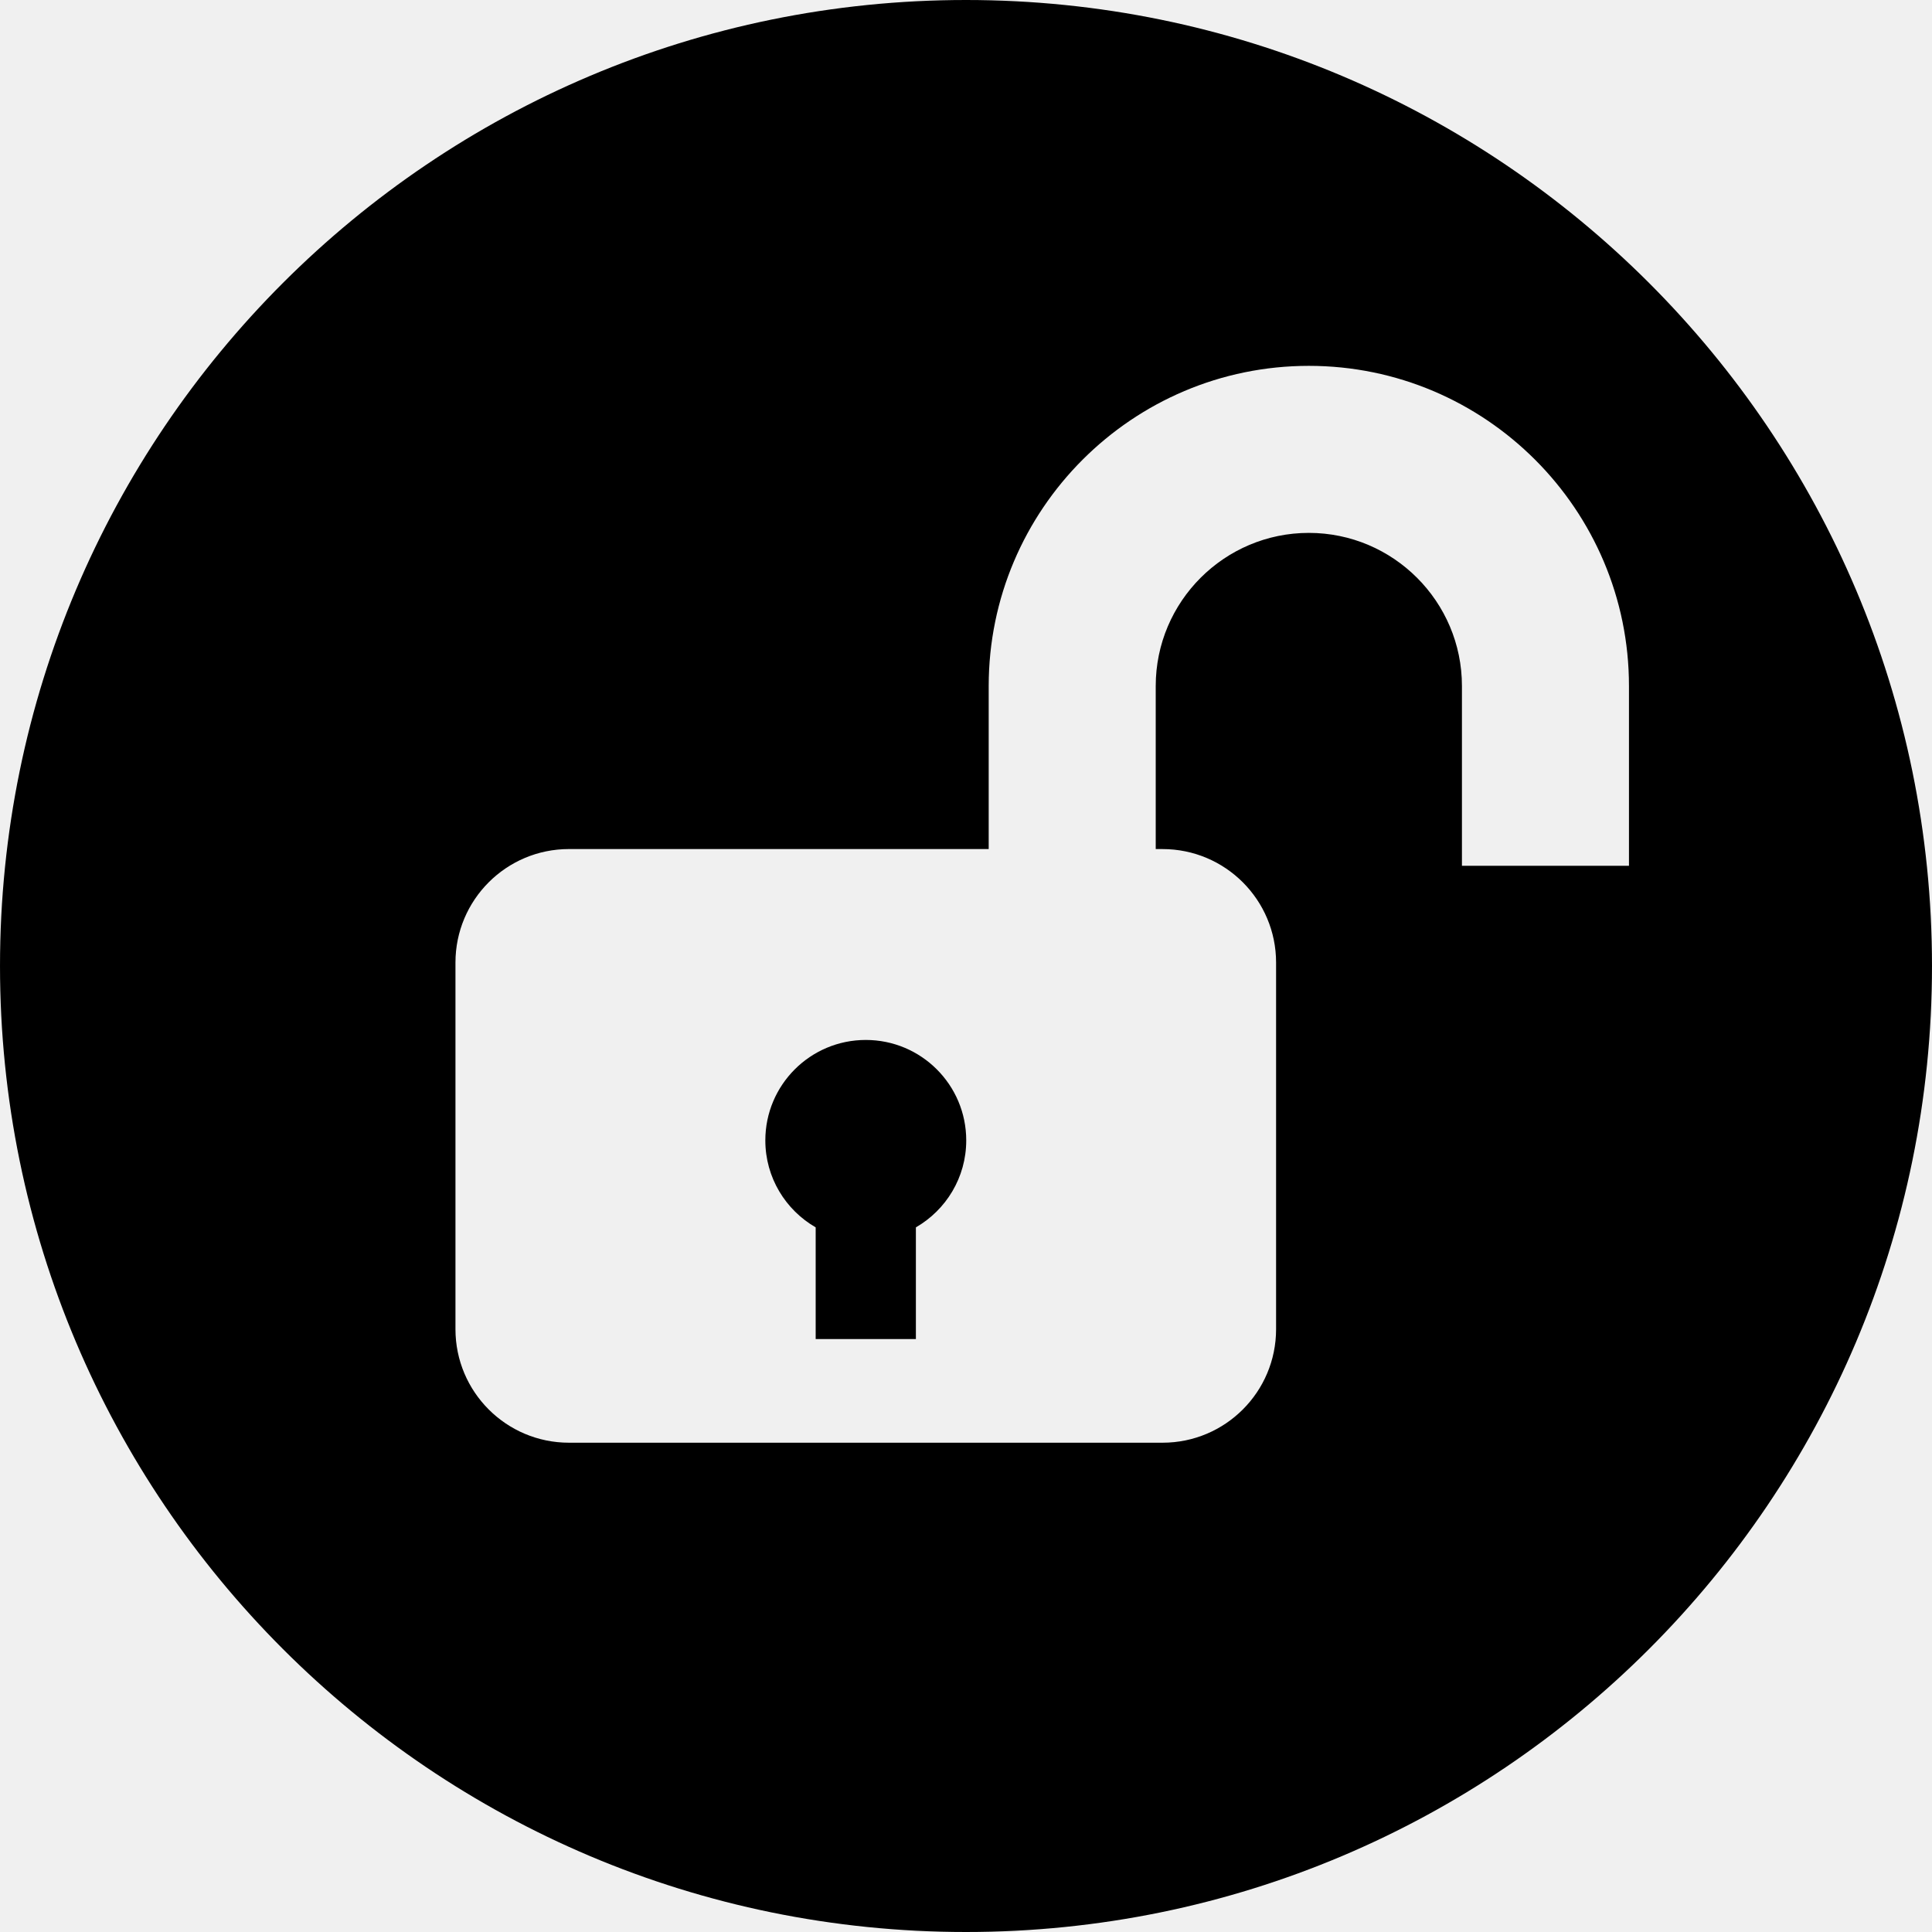
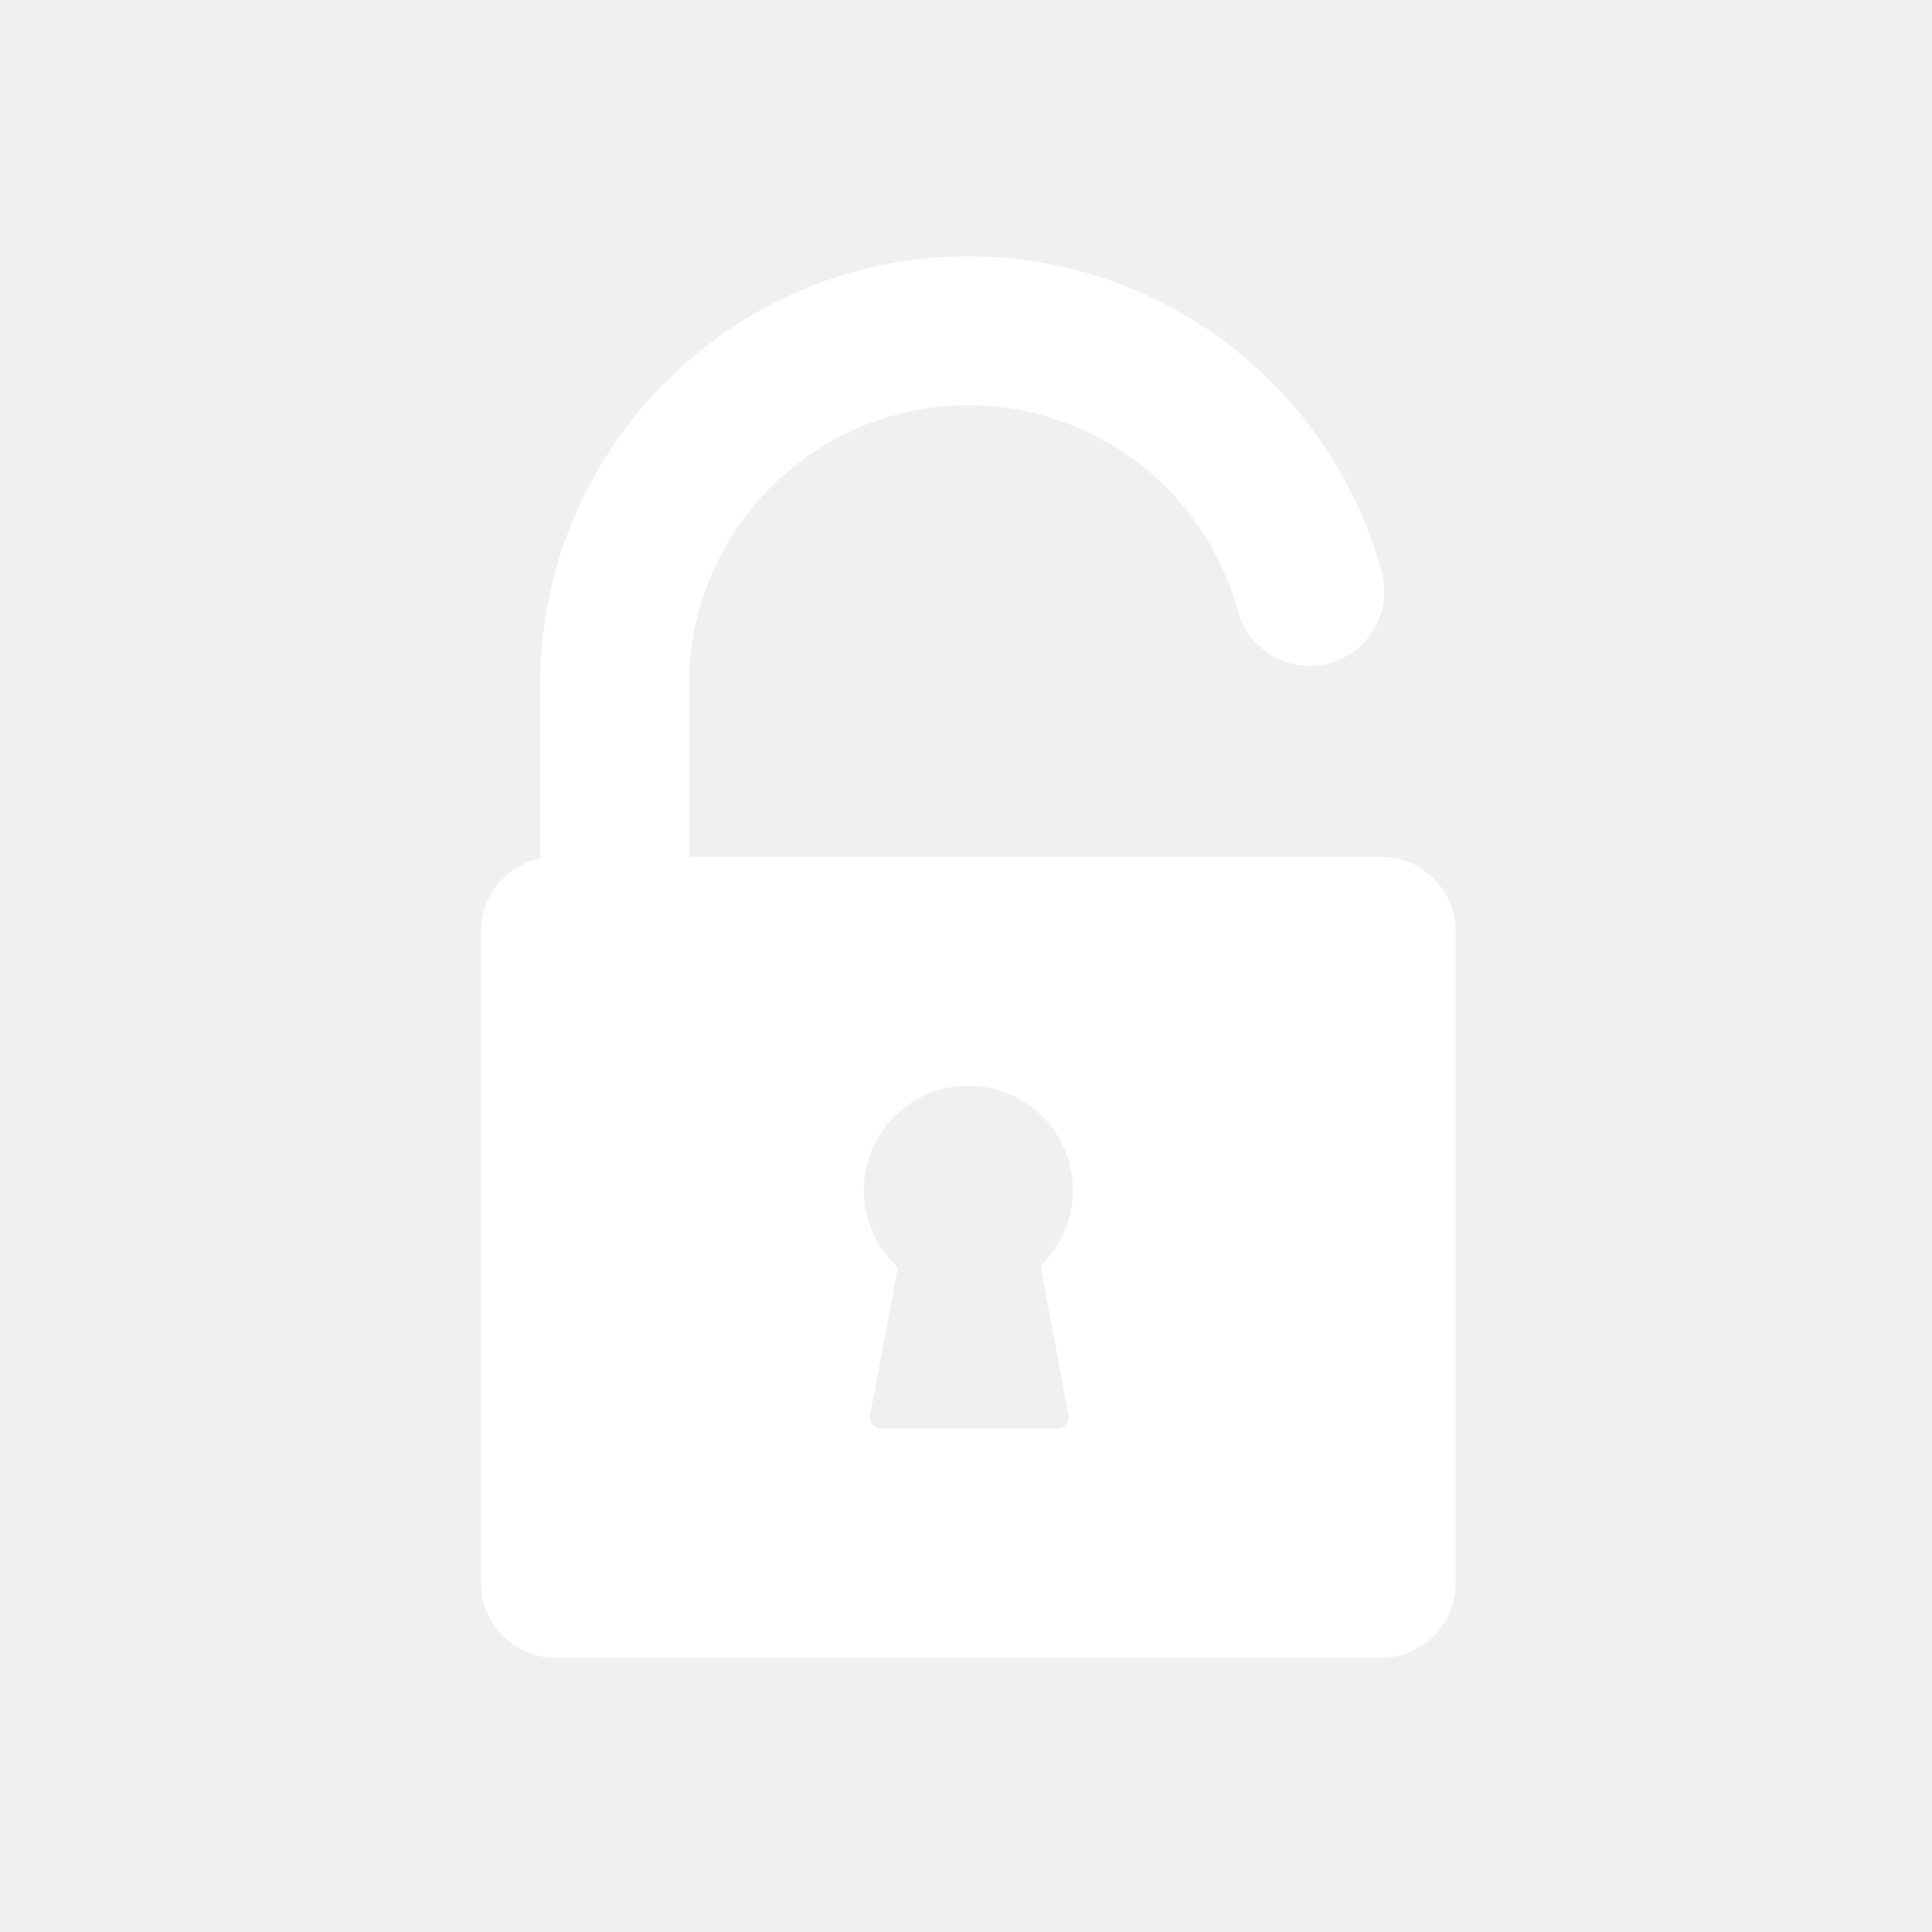
- <svg xmlns="http://www.w3.org/2000/svg" version="1.1" id="Layer_1" x="0px" y="0px" viewBox="0 0 299.997 299.997" style="enable-background:new 0 0 299.997 299.997;" xml:space="preserve">
-   <g>
-     <g>
-       <g>
-         <path d="M134.437,161.482c-8.613,0-15.598,6.982-15.598,15.598c0,5.778,3.149,10.807,7.817,13.502v17.346h15.562v-17.346     c4.668-2.695,7.817-7.726,7.817-13.502C150.035,168.464,143.05,161.482,134.437,161.482z" />
-         <path d="M149.996,0C67.157,0,0.001,67.158,0.001,149.997c0,82.837,67.156,150,149.995,150s150-67.163,150-150     C299.996,67.156,232.835,0,149.996,0z M252.943,134.436h-25.936v-27.915c0-13.108-10.665-23.775-23.773-23.775     c-13.111,0-23.775,10.665-23.775,23.775v25.321h1.063c9.734,0,17.626,7.892,17.626,17.629v56.921     c0,9.736-7.892,17.629-17.626,17.629H88.349c-9.734,0-17.626-7.892-17.626-17.629v-56.924c0-9.736,7.892-17.629,17.626-17.629     h65.174V106.52c0-27.409,22.302-49.711,49.711-49.711s49.709,22.3,49.709,49.711V134.436z" />
-       </g>
-     </g>
-   </g>
-   <g>
- </g>
-   <g>
- </g>
-   <g>
- </g>
-   <g>
- </g>
-   <g>
- </g>
-   <g>
- </g>
-   <g>
- </g>
-   <g>
- </g>
-   <g>
- </g>
-   <g>
- </g>
-   <g>
- </g>
-   <g>
- </g>
-   <g>
- </g>
-   <g>
- </g>
-   <g>
- </g>
+ <svg xmlns="http://www.w3.org/2000/svg" viewBox="0 0 22 22">
+   <path d="m299.02 161.26h-185.84v-46.28c0-41.34 33.635-74.979 74.979-74.979 33.758 0 63.51 22.716 72.36 55.24 2.898 10.657 13.888 16.946 24.547 14.05 10.659-2.898 16.949-13.889 14.05-24.548-13.57-49.896-59.2-84.74-110.96-84.74-63.4 0-114.98 51.58-114.98 114.98v46.715c-9.06 1.902-15.888 9.952-15.888 19.571v175.05c0 11.03 8.972 20 20 20h221.73c11.03 0 20-8.972 20-20v-175.05c0-11.03-8.972-20-20-20m-84 149.65c.408 2.162-1.058 3.931-3.258 3.931h-46.677c-2.2 0-3.666-1.769-3.258-3.931l7.432-39.39c-5.626-5.131-9.157-12.52-9.157-20.734 0-15.495 12.561-28.06 28.06-28.06 15.495 0 28.06 12.561 28.06 28.06 0 7.991-3.346 15.195-8.707 20.305z" fill="#fff" transform="matrix(.04241 0 0 .04241 3.047 2.918)" />
</svg>
